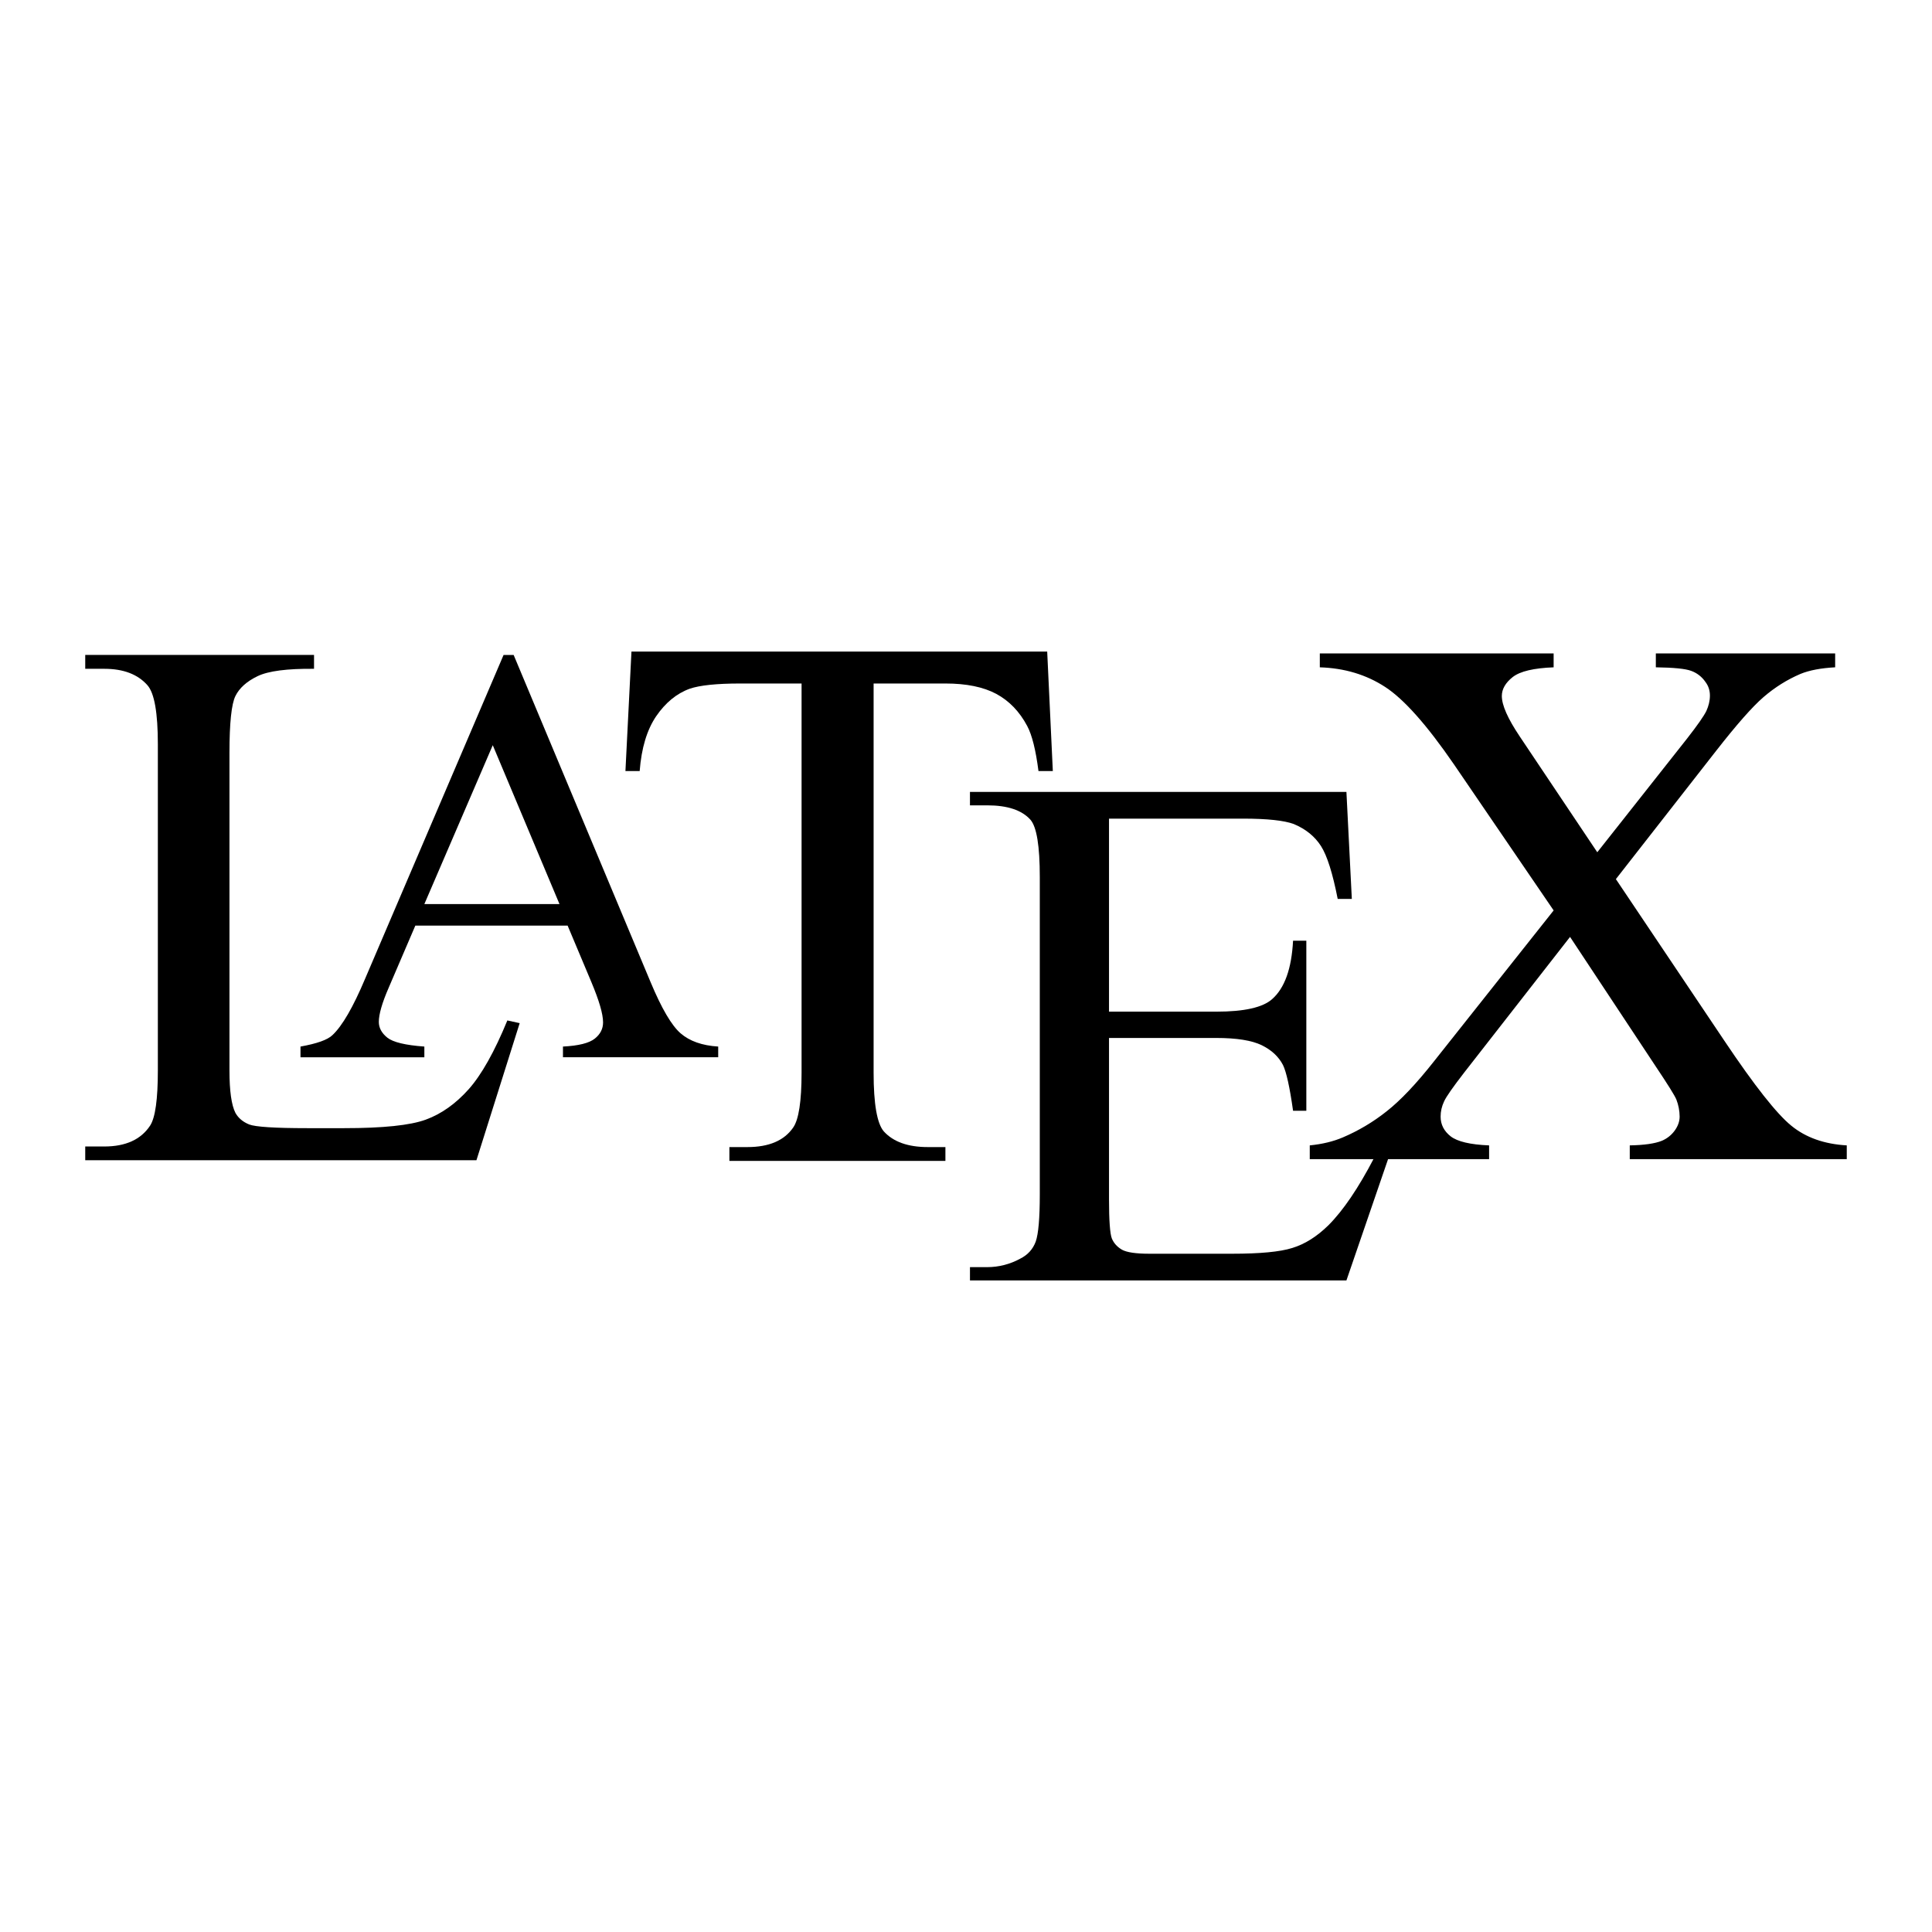
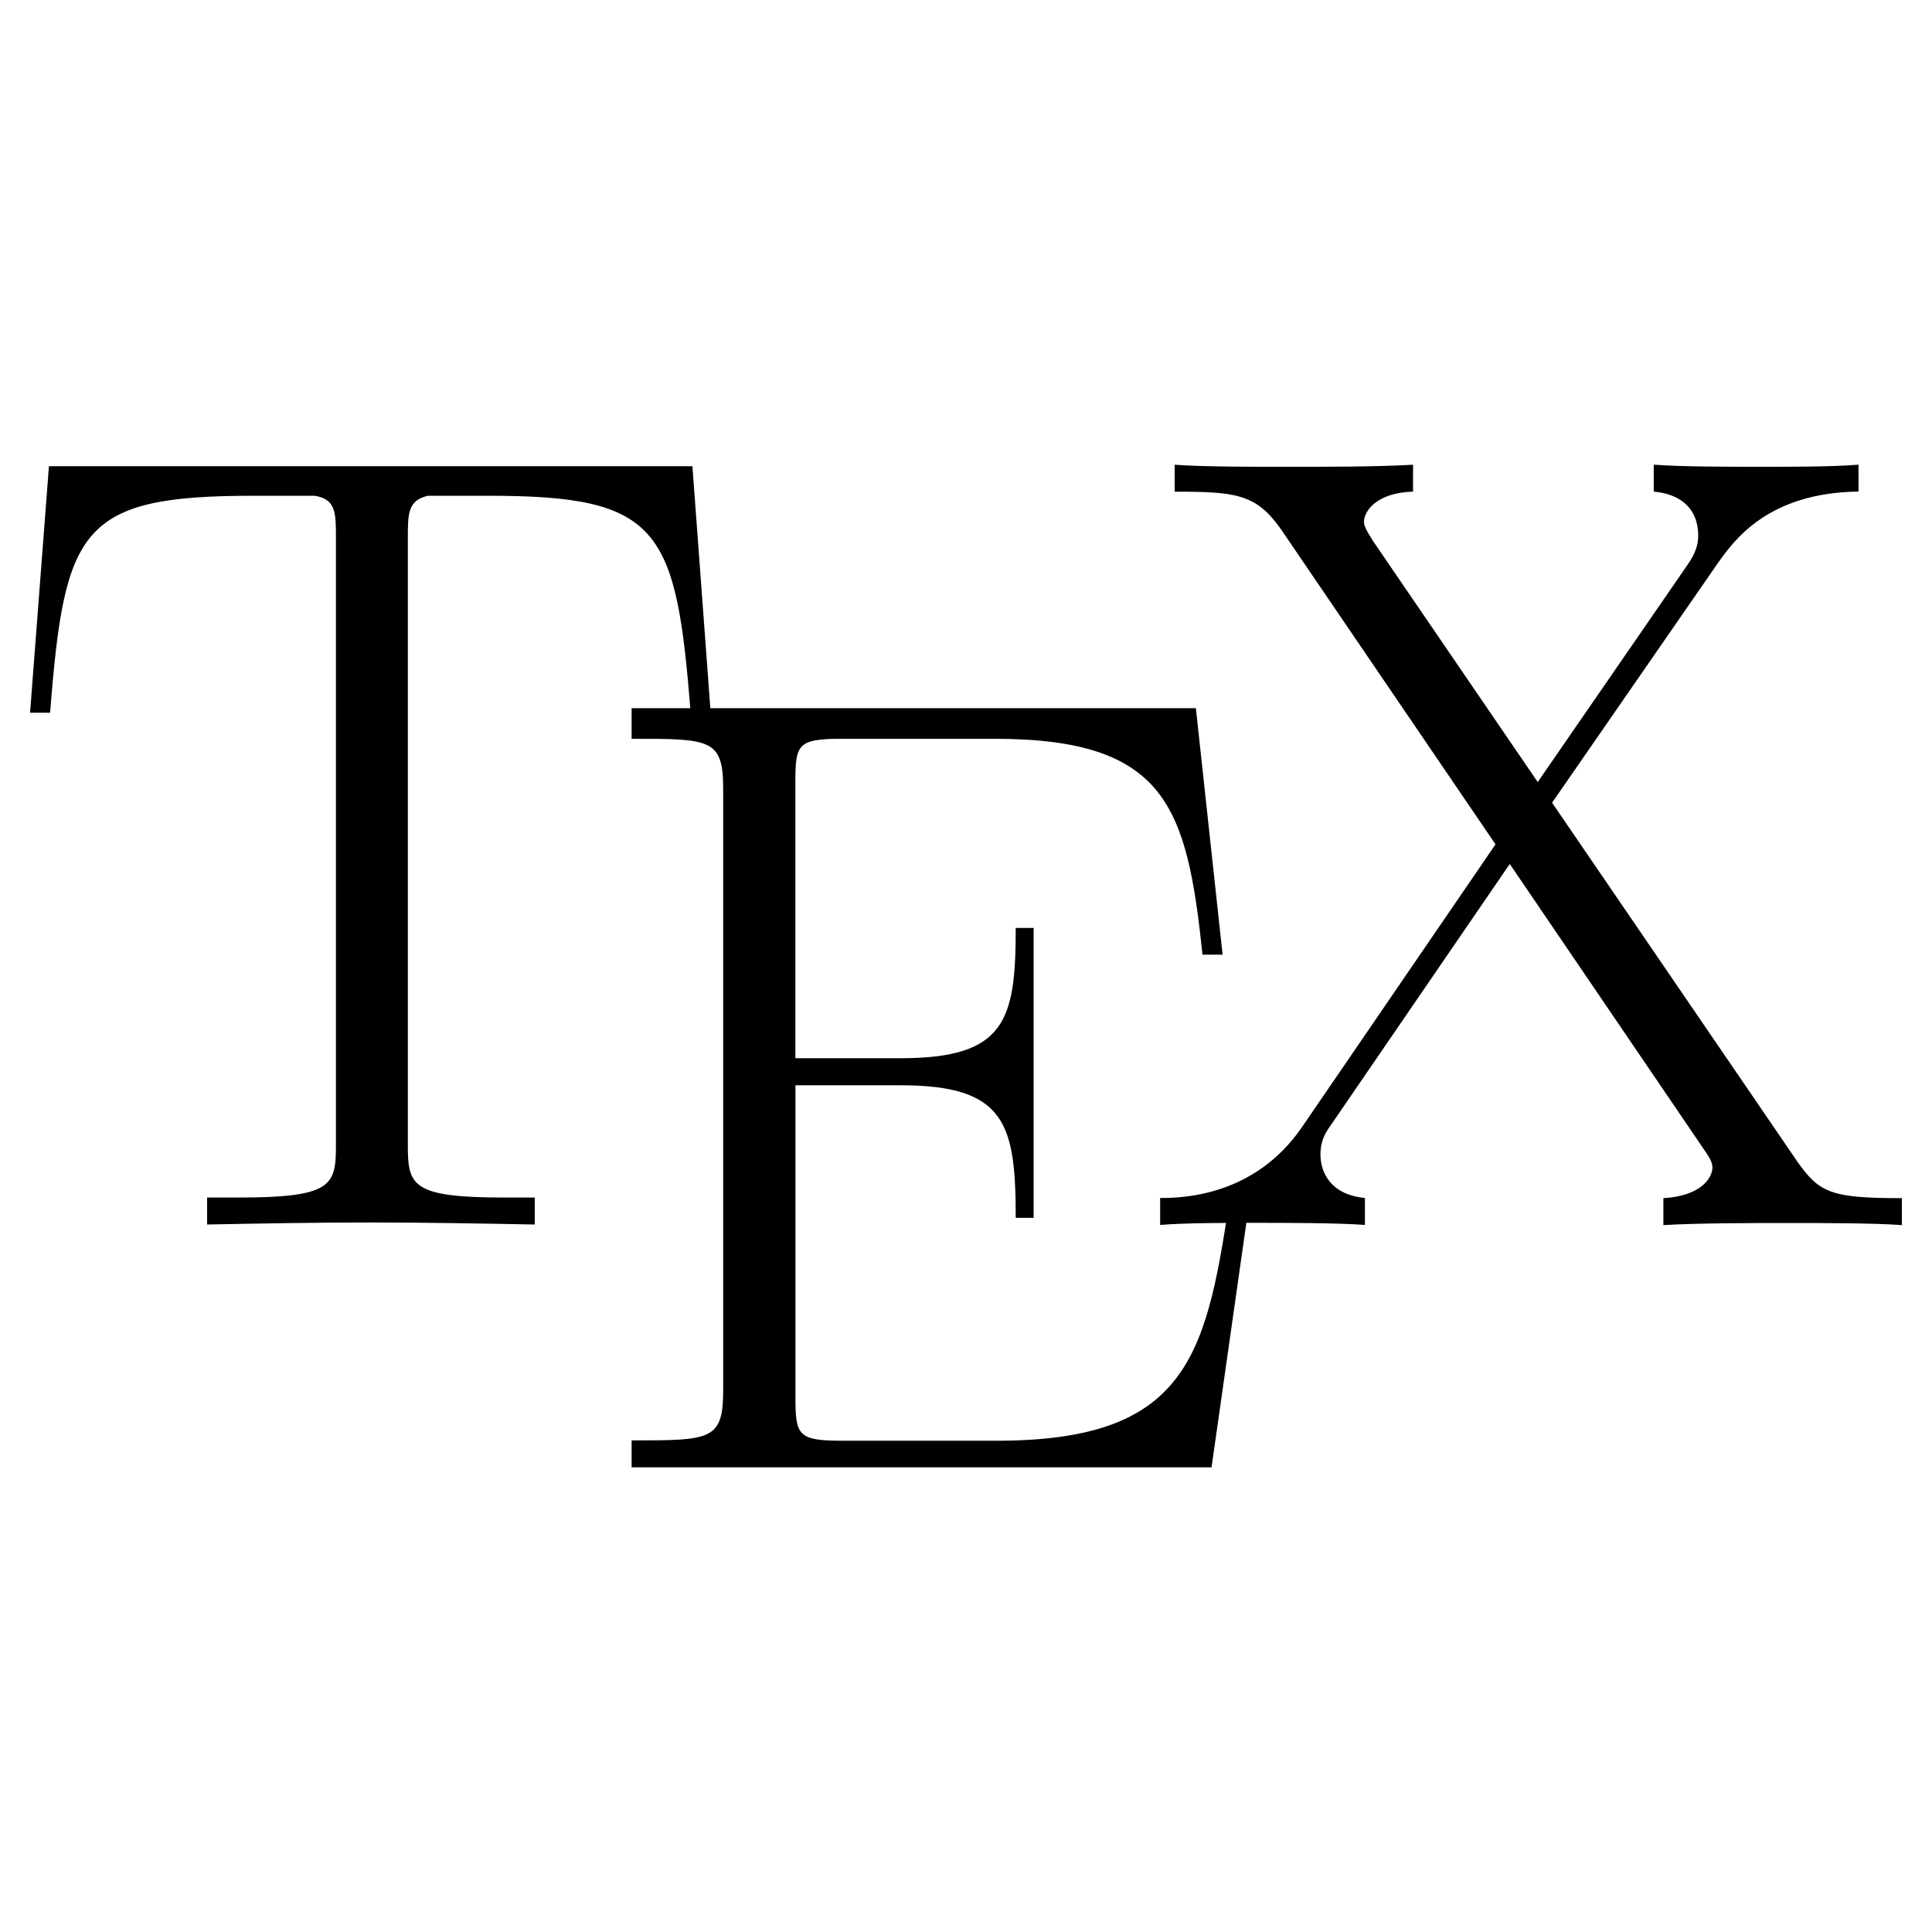
- <svg xmlns="http://www.w3.org/2000/svg" width="2500" height="2500" viewBox="0 0 192.756 192.756">
-   <g fill-rule="evenodd" clip-rule="evenodd">
-     <path d="M50.618 101.811l1.231.268-4.314 13.678H8.504v-1.371h1.903c2.132 0 3.654-.697 4.568-2.08.521-.799.774-2.641.774-5.508V74.263c0-3.146-.343-5.113-1.041-5.9-.964-1.091-2.398-1.637-4.301-1.637H8.504v-1.383h22.827v1.383c-2.677-.025-4.555.216-5.634.736-1.078.52-1.814 1.18-2.208 1.979-.393.786-.596 2.689-.596 5.685v31.67c0 2.057.203 3.465.596 4.238.292.521.749.9 1.371 1.154.621.242 2.55.369 5.798.369h3.68c3.87 0 6.585-.279 8.146-.852 1.561-.57 2.982-1.586 4.276-3.031 1.282-1.445 2.576-3.742 3.858-6.863z" />
-     <path d="M56.631 92.346H41.439l-2.657 6.193c-.662 1.521-.987 2.658-.987 3.418 0 .594.286 1.117.849 1.57.573.455 1.797.752 3.694.889v1.068H29.98v-1.068c1.64-.295 2.697-.67 3.181-1.135.988-.92 2.075-2.805 3.27-5.641L50.24 65.349h1.008l13.661 32.637c1.097 2.627 2.094 4.326 2.993 5.107.899.779 2.153 1.225 3.753 1.322v1.068H56.167v-1.068c1.561-.078 2.618-.346 3.171-.789.553-.436.83-.979.83-1.621 0-.848-.396-2.182-1.166-4.02l-2.371-5.639zm-.81-2.144l-6.658-15.854-6.826 15.854h13.484z" />
-     <path d="M104.479 65.008l.562 11.921h-1.432c-.27-2.098-.641-3.594-1.127-4.502-.768-1.445-1.803-2.507-3.082-3.198-1.291-.69-2.98-1.036-5.077-1.036H87.16v38.833c0 3.121.345 5.064 1.011 5.846.946 1.049 2.417 1.572 4.387 1.572h1.766v1.381H72.771v-1.381h1.804c2.148 0 3.671-.652 4.566-1.957.55-.793.832-2.621.832-5.461V68.193h-6.114c-2.366 0-4.055.179-5.052.524-1.304.474-2.417 1.395-3.338 2.737-.921 1.355-1.471 3.172-1.649 5.475H62.4l.601-11.921h41.478z" />
-     <path d="M110.646 81.675v19.258h10.709c2.785 0 4.637-.418 5.568-1.252 1.252-1.104 1.939-3.041 2.086-5.826h1.324v16.965h-1.324c-.332-2.367-.674-3.889-1.006-4.564-.43-.832-1.141-1.496-2.121-1.975-.982-.477-2.49-.723-4.527-.723h-10.709v16.068c0 2.158.1 3.473.283 3.938.195.467.527.834 1.006 1.117.479.27 1.398.404 2.734.404h8.268c2.748 0 4.76-.184 6-.576 1.25-.381 2.439-1.129 3.594-2.258 1.484-1.484 3.004-3.729 4.562-6.723h1.436l-4.195 12.219h-37.56v-1.324h1.73a6.837 6.837 0 0 0 3.262-.834c.773-.381 1.289-.957 1.57-1.719.27-.771.404-2.342.404-4.709v-31.66c0-3.091-.305-4.992-.932-5.716-.859-.957-2.293-1.436-4.305-1.436h-1.73v-1.337h37.56l.539 10.672h-1.41c-.504-2.563-1.055-4.318-1.668-5.274-.613-.957-1.51-1.693-2.711-2.196-.957-.355-2.65-.539-5.066-.539h-13.371z" />
-     <path d="M161.217 87.709l10.832 16.14c2.996 4.469 5.219 7.289 6.68 8.471 1.447 1.18 3.289 1.828 5.523 1.955v1.371h-21.65v-1.371c1.434-.025 2.502-.178 3.199-.457a3.051 3.051 0 0 0 1.283-1.016c.33-.457.494-.928.494-1.398a4.8 4.8 0 0 0-.33-1.713c-.178-.42-.863-1.512-2.043-3.275l-8.561-12.941-10.564 13.537c-1.117 1.447-1.791 2.4-2.006 2.883-.229.482-.344.99-.344 1.51 0 .801.344 1.449 1.004 1.969.672.521 1.955.826 3.834.902v1.371h-17.893v-1.371c1.271-.127 2.35-.395 3.277-.787a18.931 18.931 0 0 0 4.381-2.604c1.396-1.092 2.984-2.77 4.762-5.029l11.912-15.022-9.932-14.553c-2.705-3.937-5.002-6.527-6.883-7.746-1.891-1.232-4.062-1.879-6.514-1.956v-1.384h23.328v1.384c-1.982.077-3.34.394-4.076.965-.725.571-1.092 1.207-1.092 1.892 0 .927.596 2.26 1.777 4.025l7.746 11.569 8.965-11.353c1.041-1.333 1.676-2.248 1.918-2.743.229-.508.355-1.016.355-1.537s-.152-.978-.457-1.372a2.9 2.9 0 0 0-1.41-1.092c-.572-.216-1.752-.33-3.529-.356v-1.384h17.891v1.384c-1.408.077-2.564.292-3.465.661-1.334.571-2.566 1.346-3.684 2.311s-2.691 2.756-4.725 5.359l-10.003 12.801z" />
+ <svg xmlns="http://www.w3.org/2000/svg" version="1.1" viewBox="0 0 24 24">
+   <g transform="matrix(.70469 0 0 .70469 .41522 .77118)" stroke-width=".03">
+     <path transform="matrix(1.0908 0 0 1.0908 -1.4925 -1.4467)" d="m1.619 7.857-0.305 3.984h0.324c0.233-2.983 0.488-3.506 3.281-3.506h0.994c0.344 0.054 0.344 0.273 0.344 0.688v9.803c0 0.651-0.053 0.85-1.57 0.85h-0.512v0.436c0.864-0.017 1.765-0.033 2.648-0.033 0.881 0 1.783 0.017 2.647 0.033v-0.436h-0.502c-1.494 0-1.549-0.199-1.549-0.85v-9.803c0-0.398-4.13e-5 -0.614 0.324-0.688h0.988c2.756 0 3.025 0.52 3.258 3.506h0.324l-0.295-3.984z" />
+     <path d="m21.475 19.806h-0.353c-0.431 2.913-0.685 4.497-4.14 4.497h-2.727c-0.785 0-0.822-0.099-0.822-0.775v-5.491h1.853c1.853 0 2.03 0.679 2.03 2.337h0.316v-5.111h-0.316c0 1.63-0.177 2.297-2.03 2.297h-1.854v-4.869c0-0.663 0.037-0.762 0.822-0.762h2.686c3.04 0 3.394 1.208 3.669 3.806h0.354l-0.471-4.345h-9.947v0.539c1.391 0 1.614 0 1.614 0.883v10.602c0 0.883-0.22 0.883-1.614 0.883v0.475h10.223" />
+     <path d="m26.771 13.056 2.907-4.202c0.291-0.412 0.883-1.262 2.495-1.283v-0.474c-0.45 0.037-1.196 0.037-1.667 0.037-0.647 0-1.454 0-1.943-0.037v0.475c0.629 0.059 0.784 0.452 0.784 0.769 0 0.235-0.096 0.393-0.235 0.589l-2.594 3.762-2.907-4.255c-0.136-0.214-0.156-0.276-0.156-0.335 0-0.177 0.214-0.512 0.865-0.53v-0.474c-0.629 0.037-1.59 0.037-2.237 0.037-0.509 0-1.49 0-1.965-0.037v0.475c1.079 0 1.432 0.041 1.866 0.651l3.79 5.566-3.417 4.992c-0.843 1.221-2.12 1.242-2.495 1.242v0.475c0.449-0.037 1.196-0.037 1.667-0.037 0.53 0 1.454 0 1.943 0.037v-0.475c-0.608-0.059-0.784-0.452-0.784-0.769 0-0.254 0.096-0.393 0.195-0.533l3.142-4.586 3.417 5.023c0.155 0.217 0.155 0.276 0.155 0.335 0 0.155-0.176 0.493-0.864 0.533v0.475c0.629-0.037 1.59-0.037 2.237-0.037 0.509 0 1.49 0 1.967 0.037v-0.475c-1.258 0-1.456-0.096-1.847-0.651" />
  </g>
</svg>
